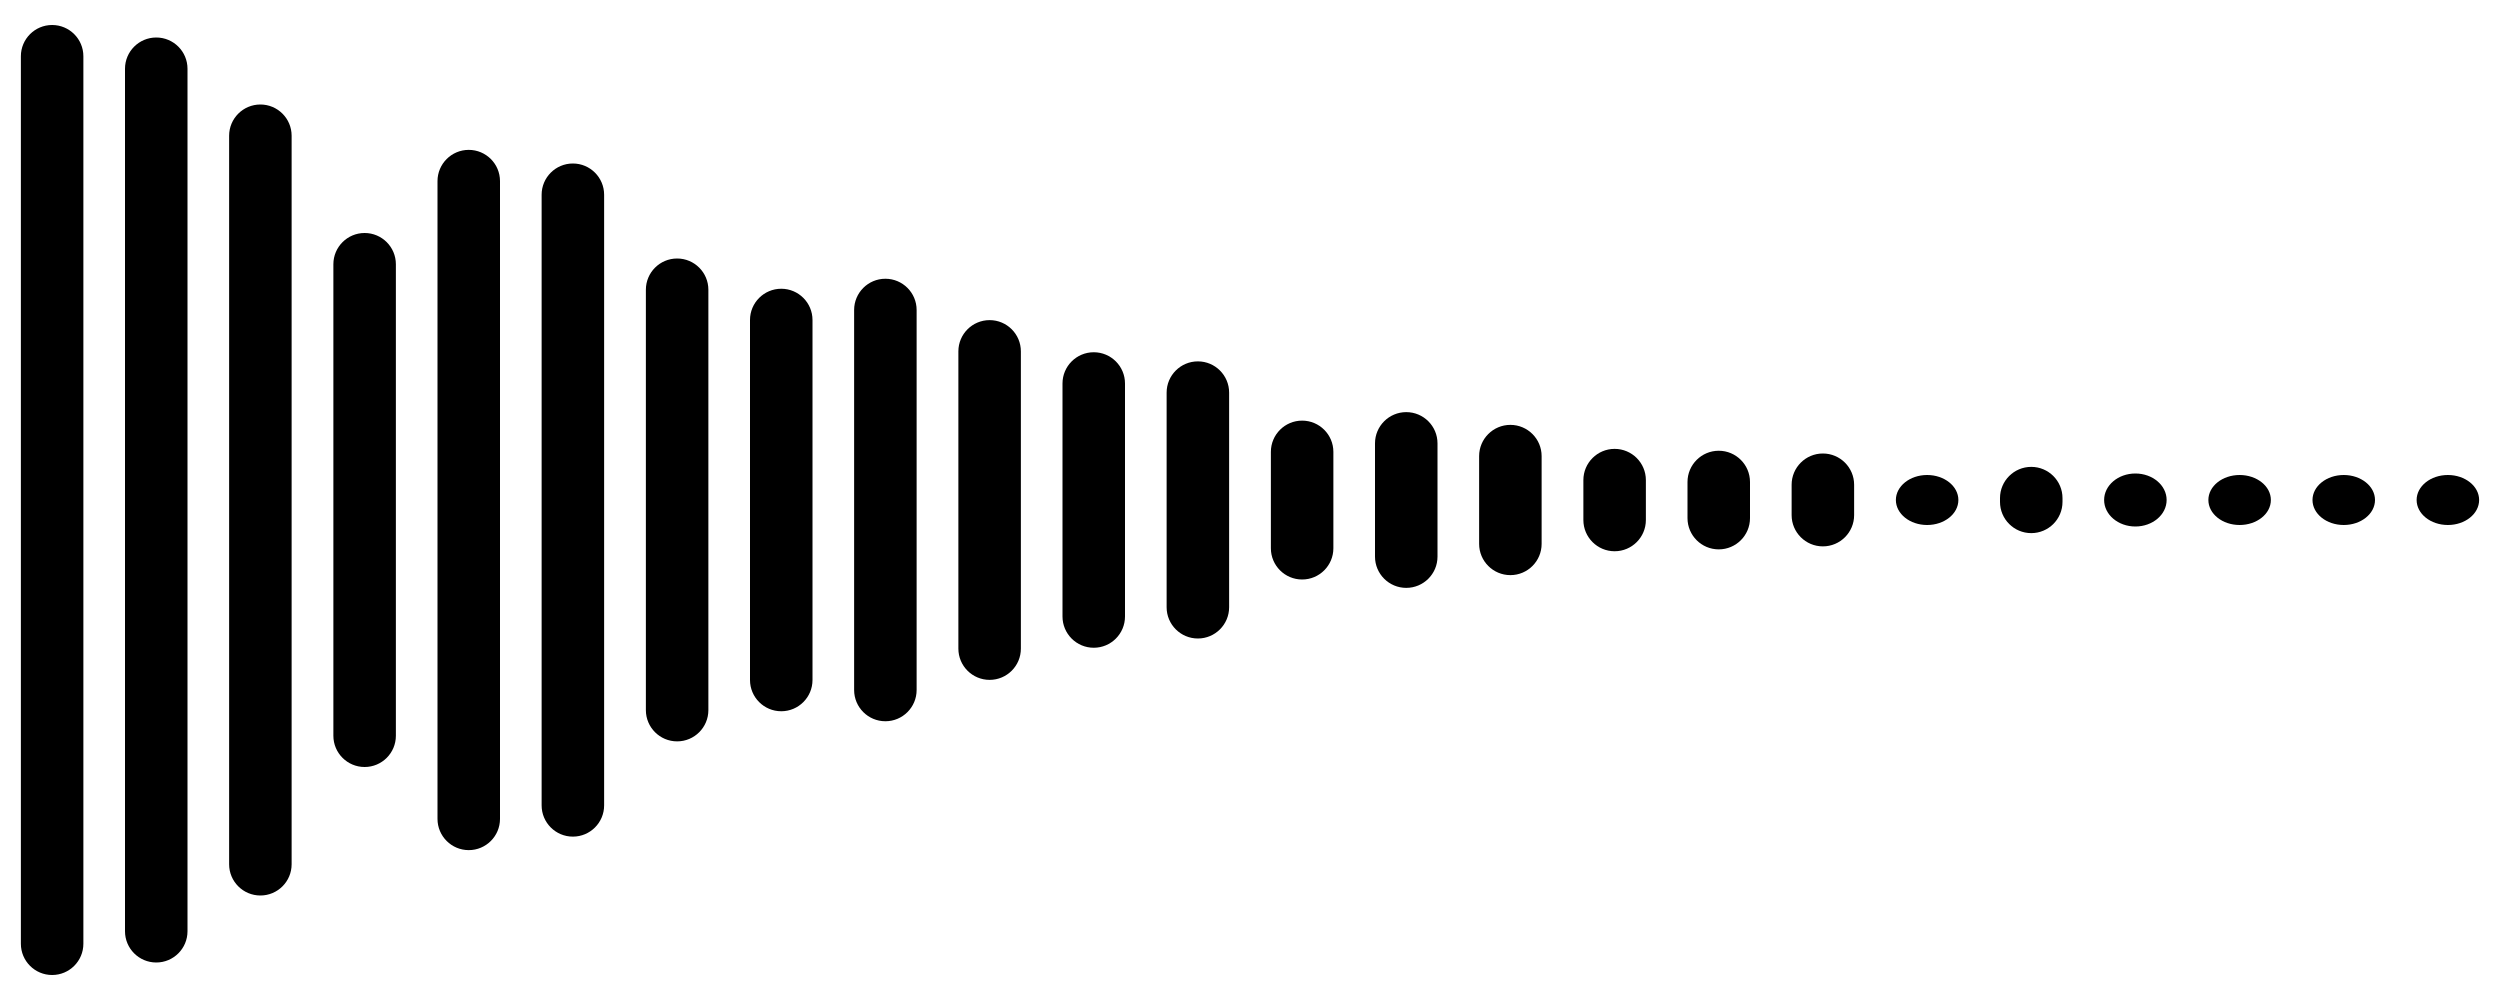
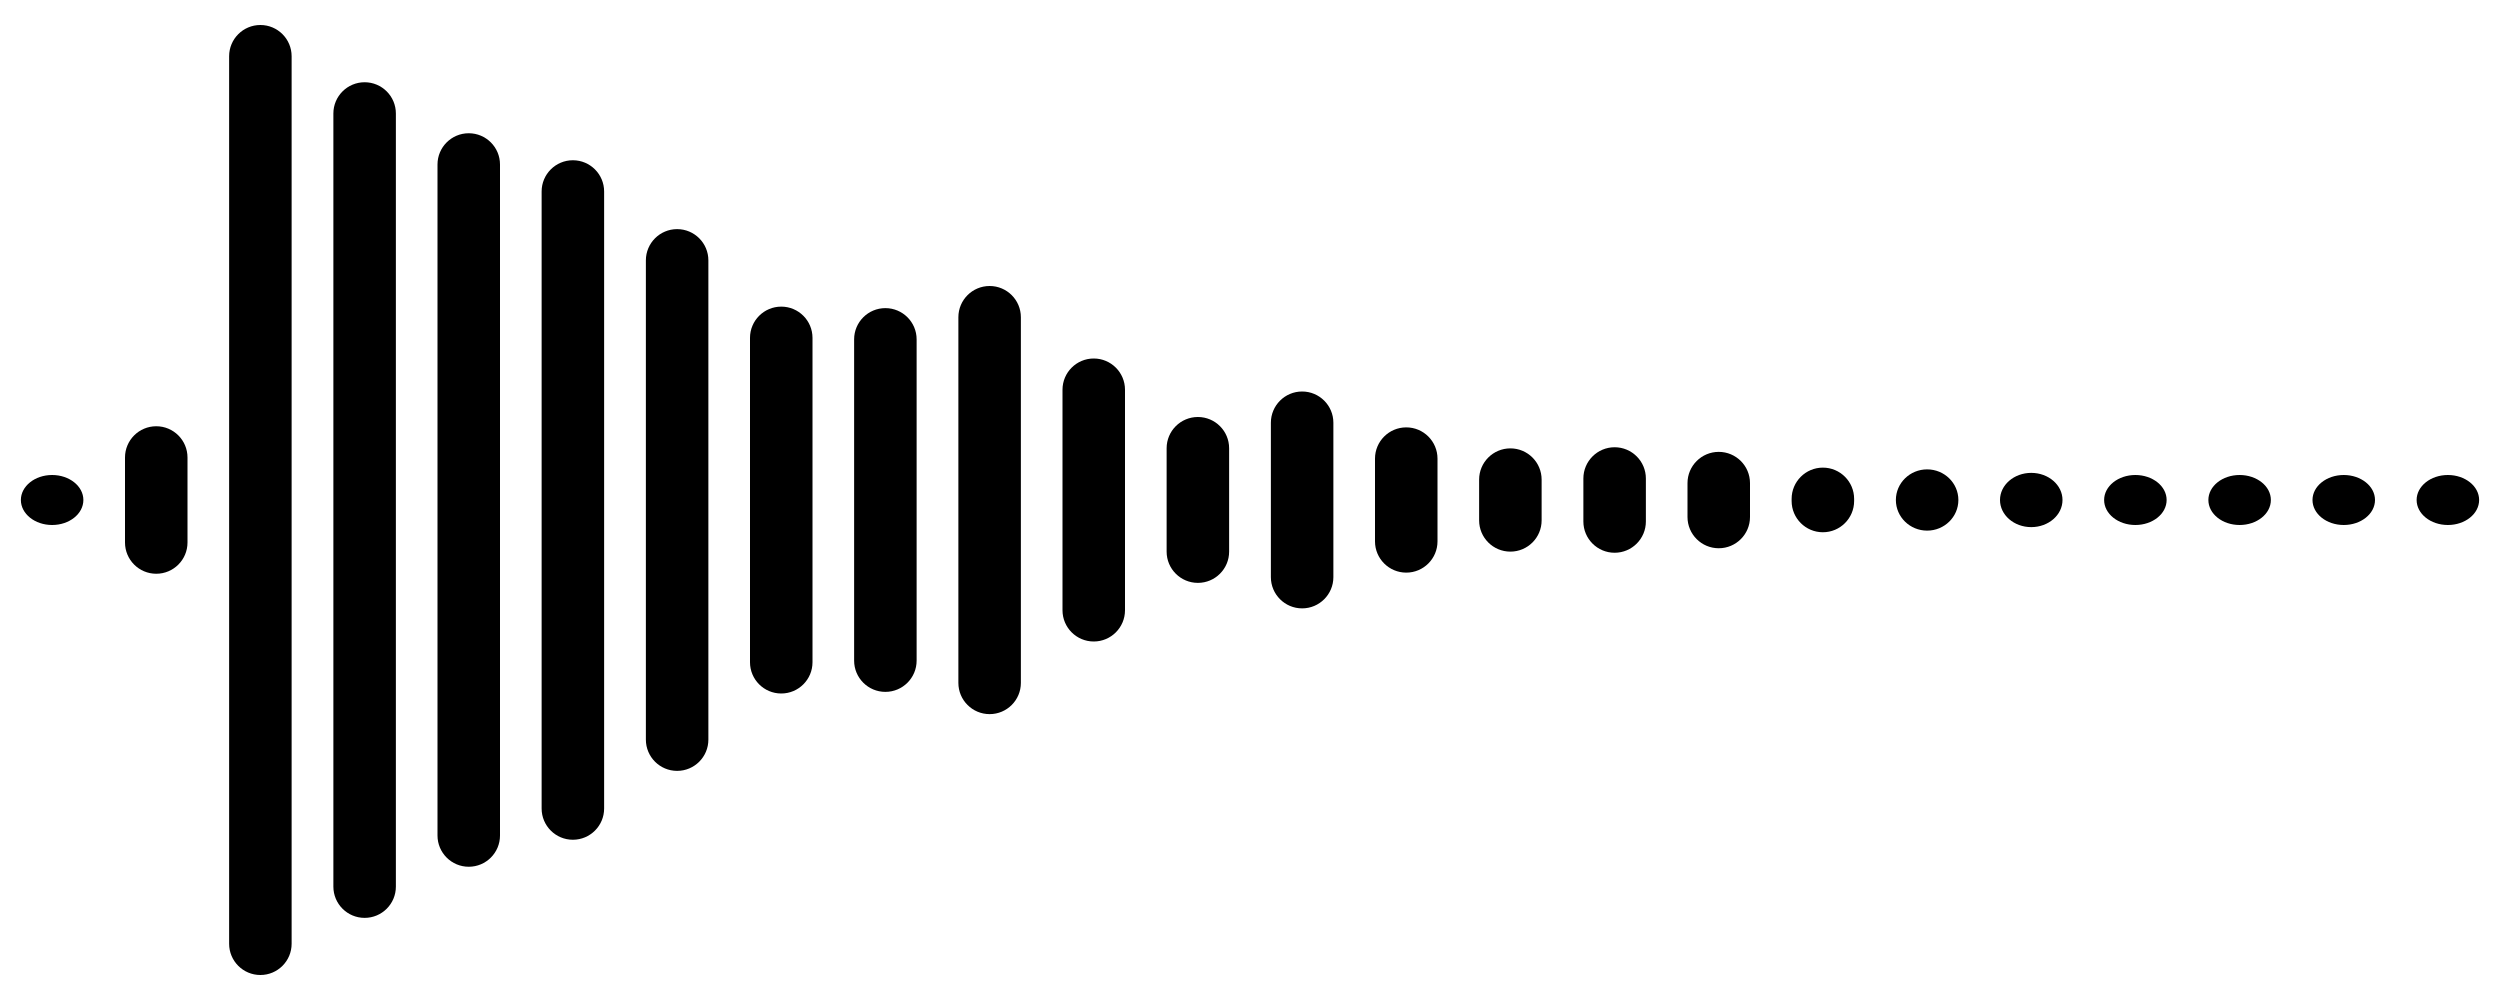
<svg xmlns="http://www.w3.org/2000/svg" viewBox="0 0 200 80" fill="currentColor" aria-hidden="true">
-   <rect x="1.67" y="2.00" width="5" height="76.00" rx="2.50" />
-   <rect x="10.00" y="3.00" width="5" height="74.00" rx="2.50" />
-   <rect x="18.33" y="8.36" width="5" height="63.28" rx="2.50" />
-   <rect x="26.67" y="18.64" width="5" height="42.72" rx="2.50" />
-   <rect x="35.00" y="11.99" width="5" height="56.02" rx="2.50" />
-   <rect x="43.33" y="13.08" width="5" height="53.85" rx="2.50" />
-   <rect x="51.67" y="20.68" width="5" height="38.63" rx="2.50" />
-   <rect x="60.00" y="23.10" width="5" height="33.80" rx="2.50" />
-   <rect x="68.33" y="22.30" width="5" height="35.40" rx="2.50" />
-   <rect x="76.67" y="25.61" width="5" height="28.78" rx="2.50" />
-   <rect x="85.00" y="28.18" width="5" height="23.64" rx="2.50" />
-   <rect x="93.33" y="28.91" width="5" height="22.17" rx="2.50" />
-   <rect x="101.67" y="33.65" width="5" height="12.71" rx="2.50" />
-   <rect x="110.00" y="32.97" width="5" height="14.06" rx="2.50" />
-   <rect x="118.33" y="33.99" width="5" height="12.02" rx="2.50" />
-   <rect x="126.67" y="35.91" width="5" height="8.19" rx="2.50" />
-   <rect x="135.00" y="36.06" width="5" height="7.89" rx="2.50" />
-   <rect x="143.33" y="36.28" width="5" height="7.43" rx="2.50" />
-   <rect x="151.67" y="38.00" width="5" height="4.00" rx="2.50" />
-   <rect x="160.00" y="37.35" width="5" height="5.30" rx="2.50" />
-   <rect x="168.33" y="37.88" width="5" height="4.24" rx="2.50" />
+   <rect x="1.67" y="38.00" width="5" height="4.00" rx="2.50" />
+   <rect x="10.00" y="34.10" width="5" height="11.80" rx="2.50" />
+   <rect x="18.33" y="2.00" width="5" height="76.00" rx="2.50" />
+   <rect x="26.67" y="6.58" width="5" height="66.85" rx="2.50" />
+   <rect x="35.00" y="10.66" width="5" height="58.68" rx="2.50" />
+   <rect x="43.33" y="12.82" width="5" height="54.36" rx="2.50" />
+   <rect x="51.67" y="18.33" width="5" height="43.34" rx="2.50" />
+   <rect x="60.00" y="24.53" width="5" height="30.95" rx="2.50" />
+   <rect x="68.33" y="24.65" width="5" height="30.70" rx="2.50" />
+   <rect x="76.67" y="22.88" width="5" height="34.25" rx="2.50" />
+   <rect x="85.00" y="28.68" width="5" height="22.64" rx="2.50" />
+   <rect x="93.33" y="33.36" width="5" height="13.27" rx="2.50" />
+   <rect x="101.67" y="31.32" width="5" height="17.35" rx="2.50" />
+   <rect x="110.00" y="34.19" width="5" height="11.62" rx="2.50" />
+   <rect x="118.33" y="35.87" width="5" height="8.26" rx="2.50" />
+   <rect x="126.67" y="35.78" width="5" height="8.44" rx="2.50" />
+   <rect x="135.00" y="36.15" width="5" height="7.71" rx="2.50" />
+   <rect x="143.33" y="37.41" width="5" height="5.17" rx="2.50" />
+   <rect x="151.67" y="37.55" width="5" height="4.90" rx="2.50" />
+   <rect x="160.00" y="37.83" width="5" height="4.34" rx="2.50" />
+   <rect x="168.33" y="38.00" width="5" height="4.00" rx="2.50" />
  <rect x="176.67" y="38.00" width="5" height="4.00" rx="2.50" />
  <rect x="185.00" y="38.00" width="5" height="4.00" rx="2.50" />
  <rect x="193.33" y="38.00" width="5" height="4.00" rx="2.50" />
</svg>
